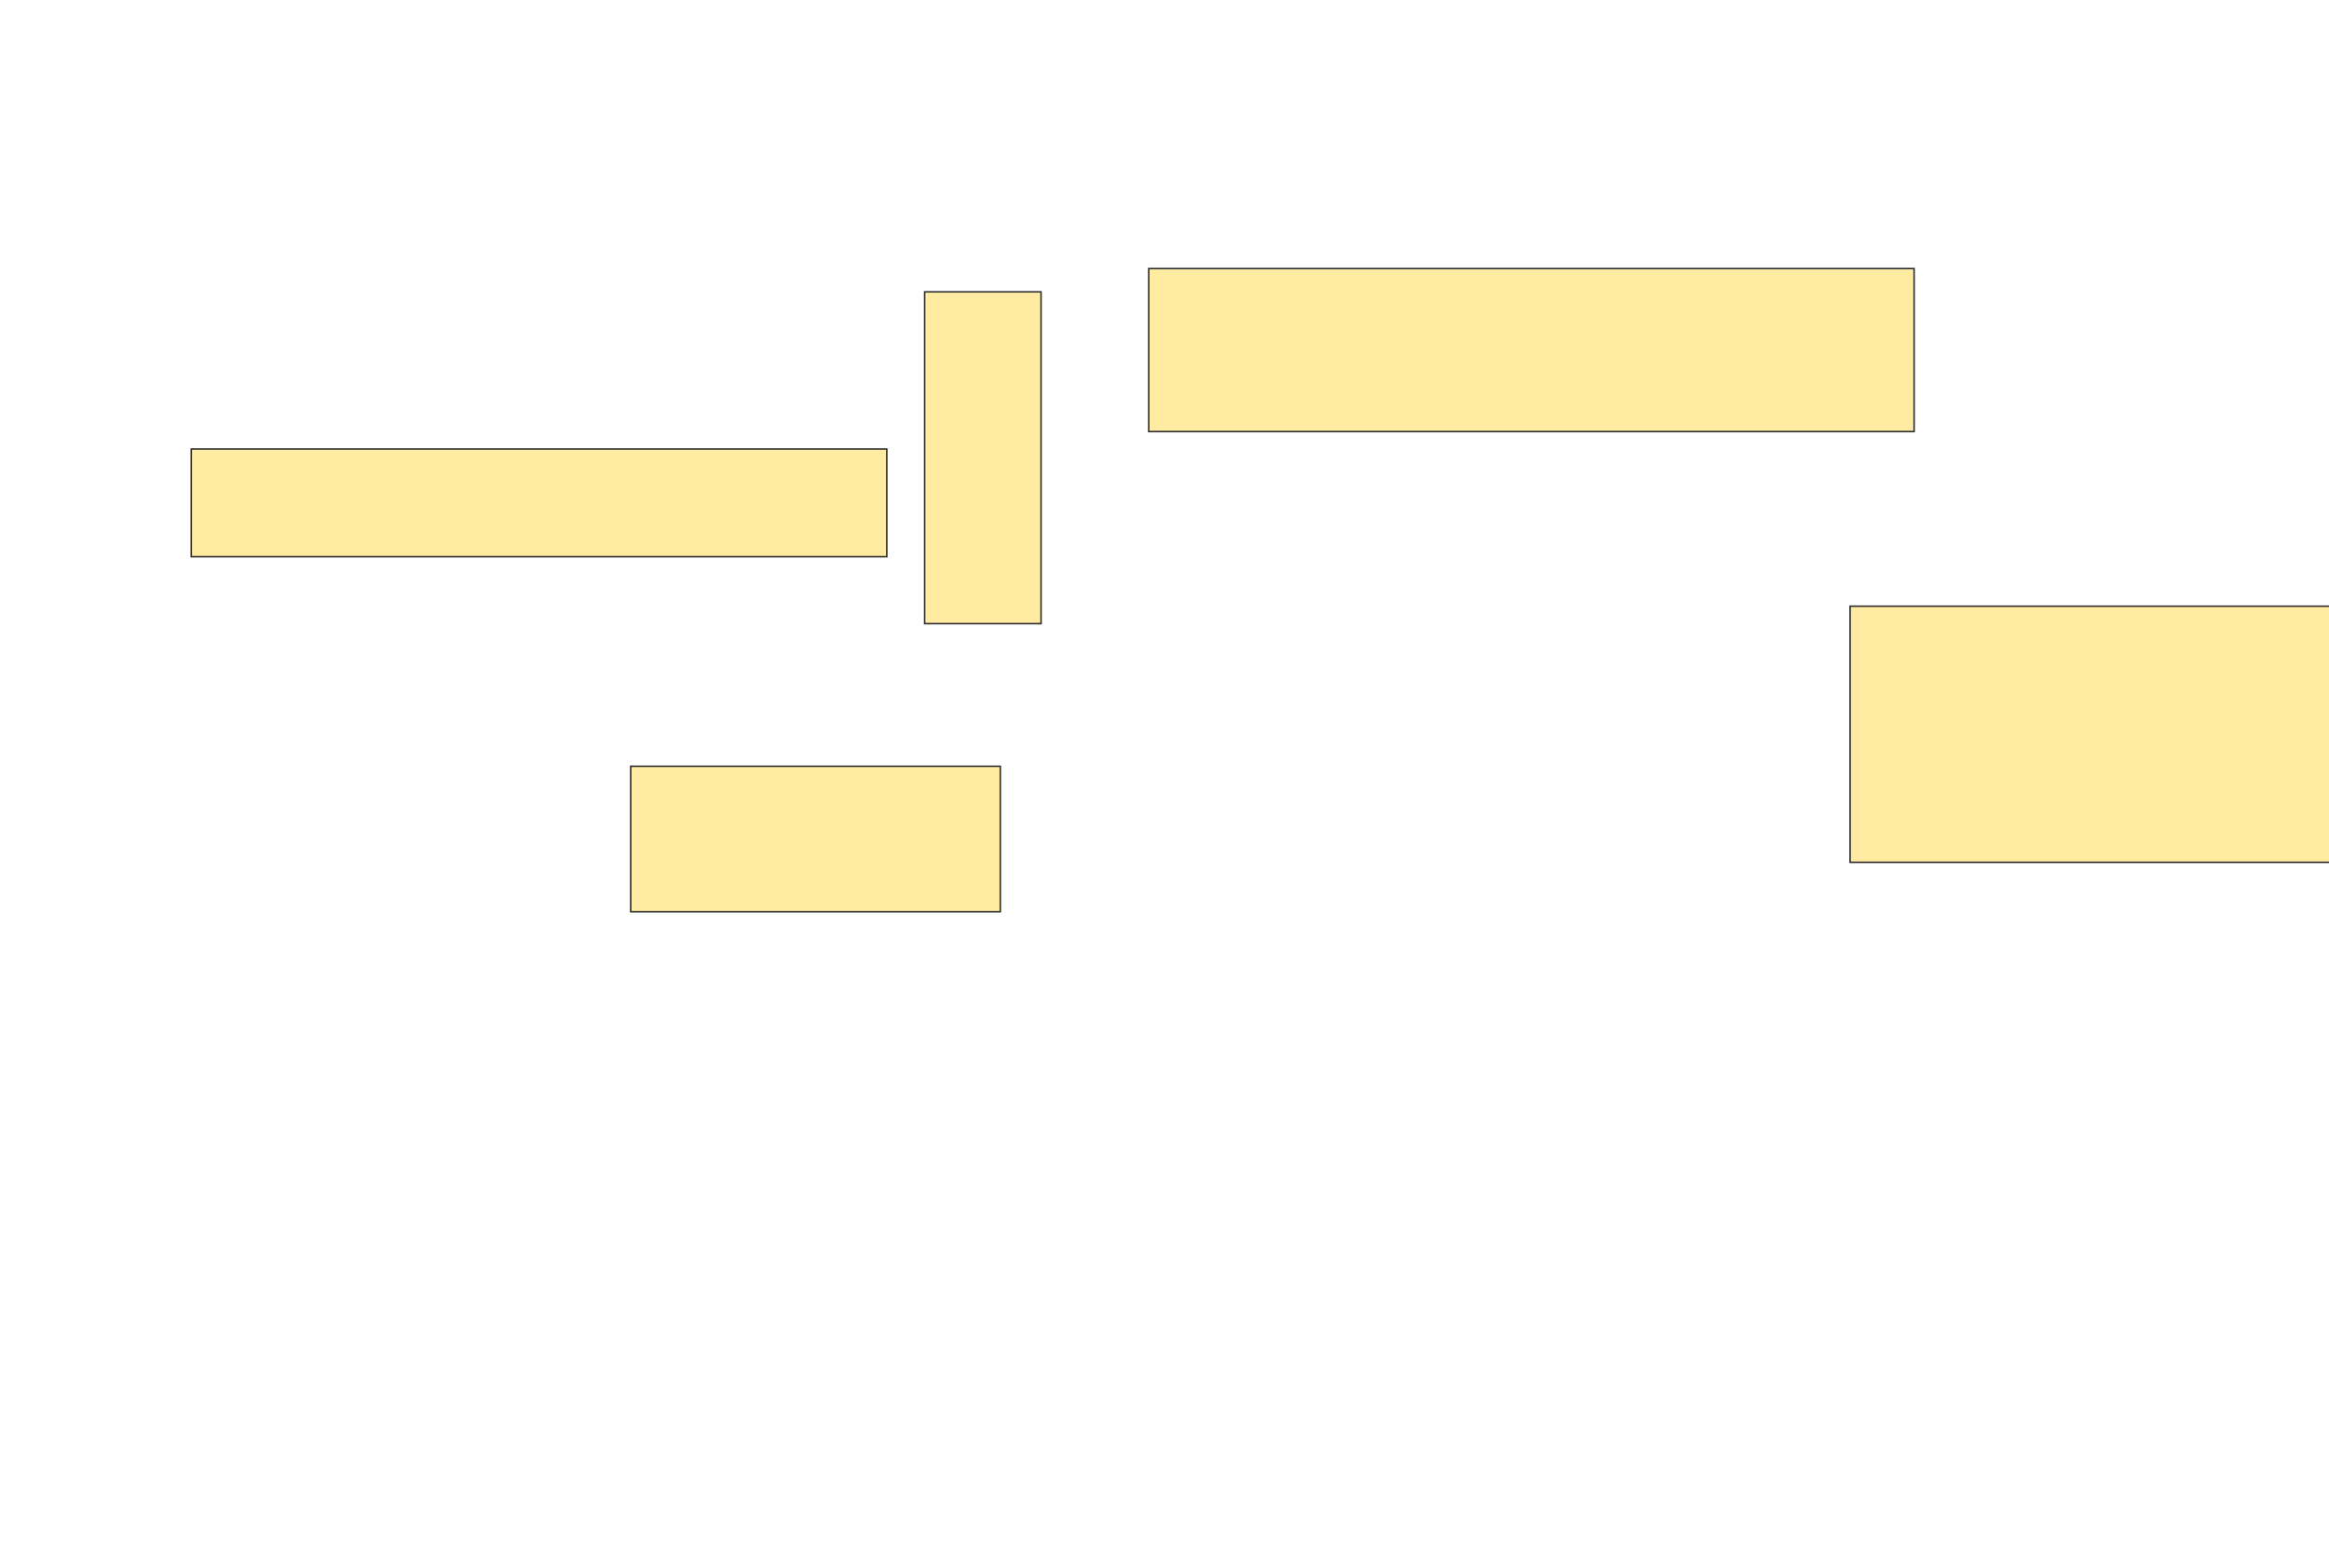
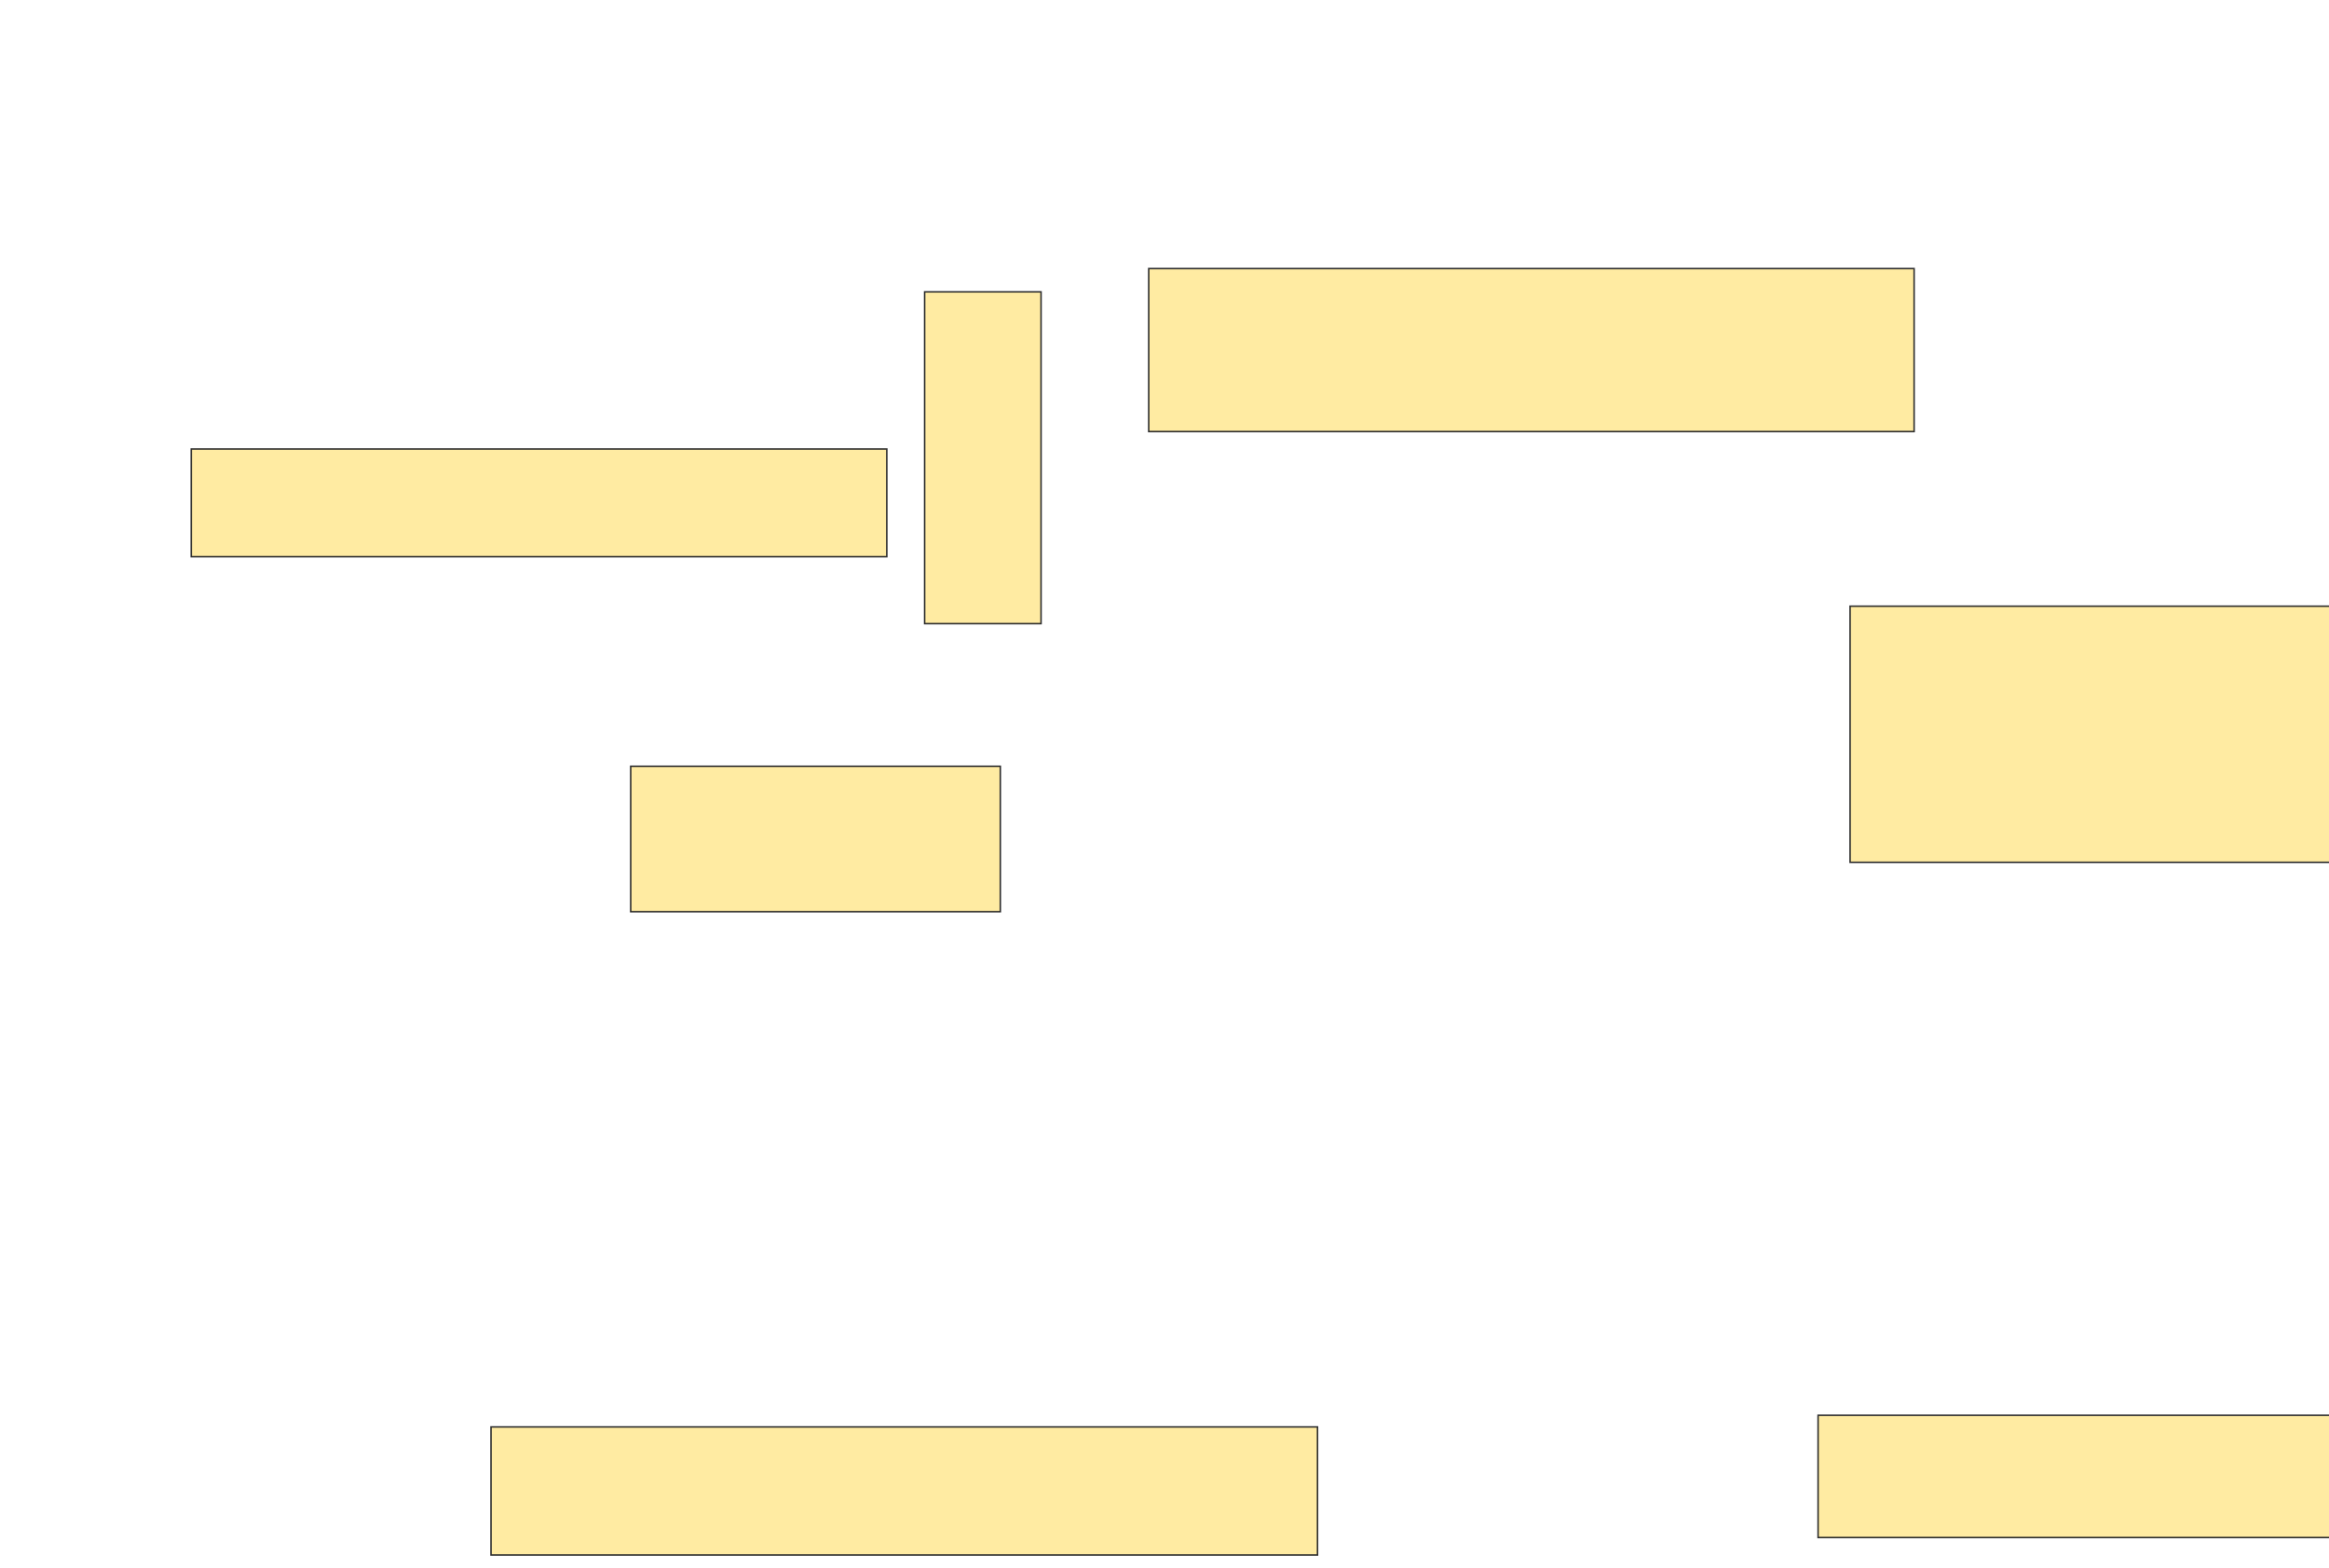
<svg xmlns="http://www.w3.org/2000/svg" width="1539" height="1036">
  <g>
  </g>
  <g>
-     <rect id="fdb3e786dfd64d7e9839d4ca9869d9da-ao-1" height="71.154" width="459.615" y="296.692" x="126.385" stroke="#2D2D2D" fill="#FFEBA2" />
-     <rect id="fdb3e786dfd64d7e9839d4ca9869d9da-ao-2" height="96.154" width="244.231" y="506.308" x="416.769" stroke="#2D2D2D" fill="#FFEBA2" />
-     <rect id="fdb3e786dfd64d7e9839d4ca9869d9da-ao-3" height="219.231" width="76.923" y="192.846" x="611" stroke="#2D2D2D" fill="#FFEBA2" />
-     <rect id="fdb3e786dfd64d7e9839d4ca9869d9da-ao-4" height="107.692" width="505.769" y="177.462" x="759.077" stroke="#2D2D2D" fill="#FFEBA2" />
-     <rect id="fdb3e786dfd64d7e9839d4ca9869d9da-ao-5" height="169.231" width="444.231" y="400.539" x="1222.538" stroke="#2D2D2D" fill="#FFEBA2" />
+     <rect fill="#FFEBA2" stroke="#2D2D2D" x="126.385" y="296.692" width="459.615" height="71.154" id="fdb3e786dfd64d7e9839d4ca9869d9da-ao-1" />
+     <rect fill="#FFEBA2" stroke="#2D2D2D" x="416.769" y="506.308" width="244.231" height="96.154" id="fdb3e786dfd64d7e9839d4ca9869d9da-ao-2" />
+     <rect fill="#FFEBA2" stroke="#2D2D2D" x="611" y="192.846" width="76.923" height="219.231" id="fdb3e786dfd64d7e9839d4ca9869d9da-ao-3" />
+     <rect fill="#FFEBA2" stroke="#2D2D2D" x="759.077" y="177.462" width="505.769" height="107.692" id="fdb3e786dfd64d7e9839d4ca9869d9da-ao-4" />
+     <rect fill="#FFEBA2" stroke="#2D2D2D" x="1222.538" y="400.539" width="444.231" height="169.231" id="fdb3e786dfd64d7e9839d4ca9869d9da-ao-5" />
+     <rect stroke="#2D2D2D" id="fdb3e786dfd64d7e9839d4ca9869d9da-ao-7" height="84.615" width="546.154" y="942.846" x="324.461" fill="#FFEBA2" />
+     <rect id="fdb3e786dfd64d7e9839d4ca9869d9da-ao-8" height="80.769" width="359.615" y="935.154" x="1201.385" stroke-linecap="null" stroke-linejoin="null" stroke-dasharray="null" stroke="#2D2D2D" fill="#FFEBA2" />
  </g>
</svg>
